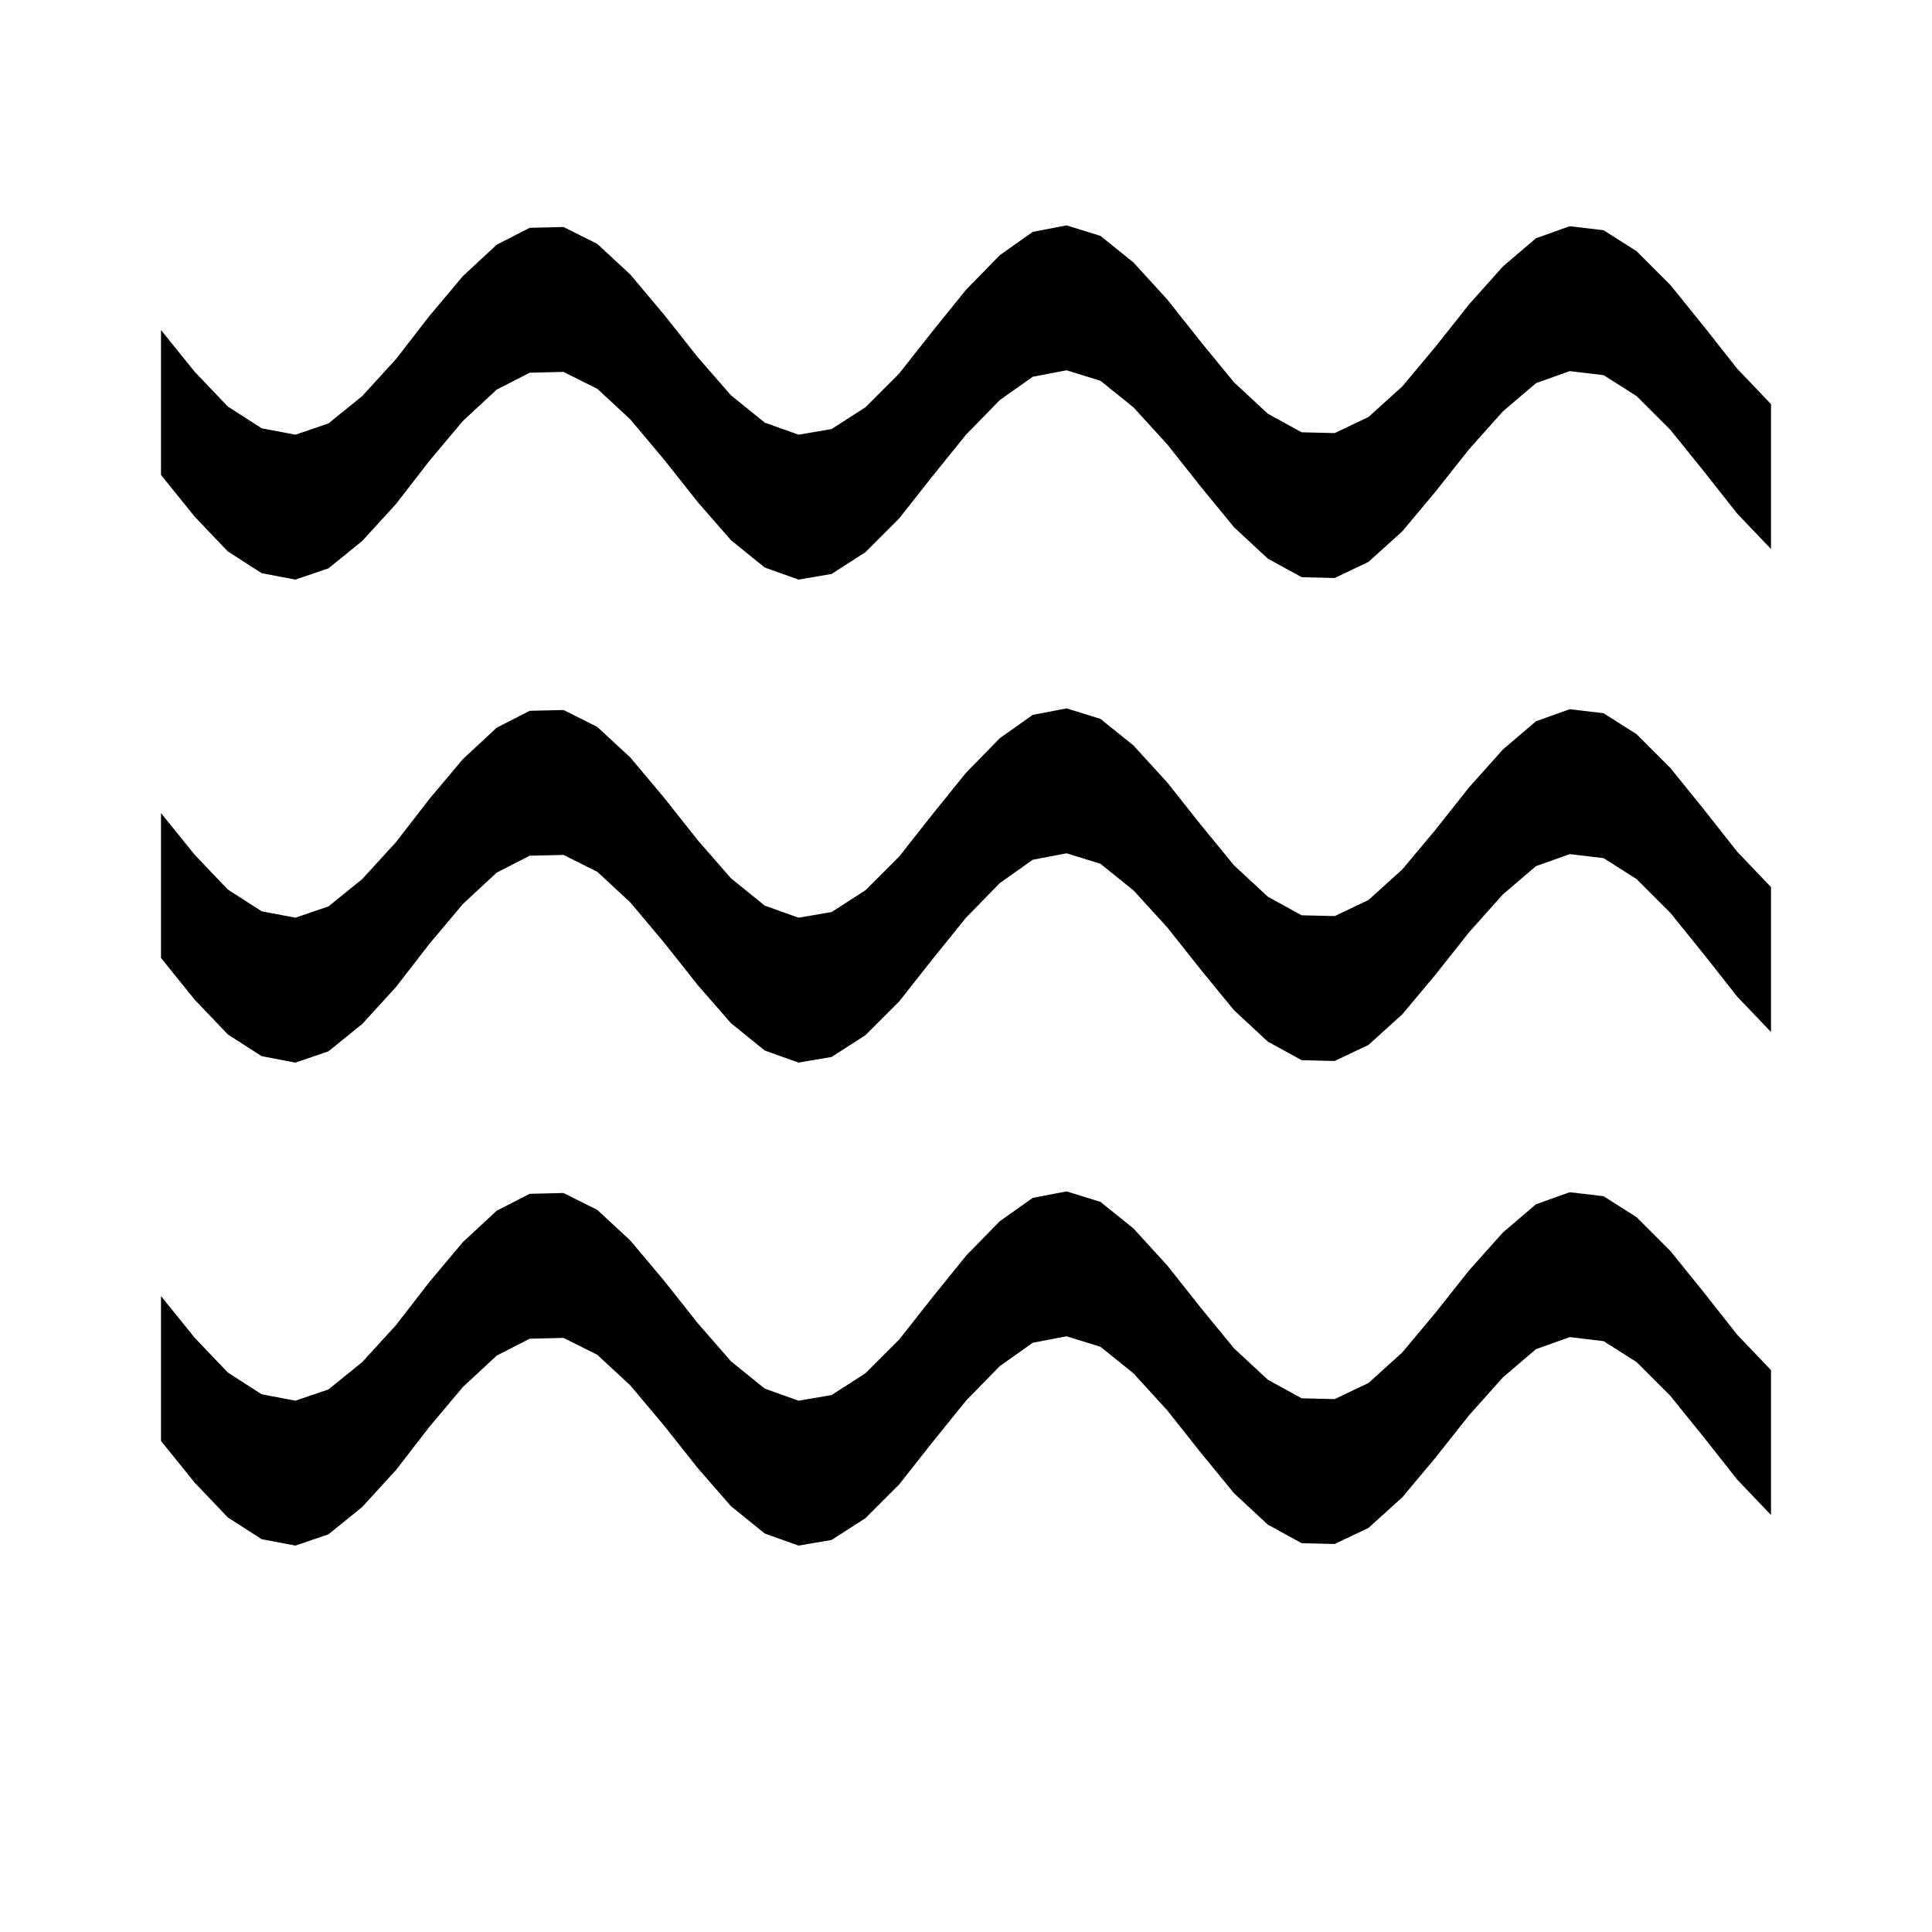
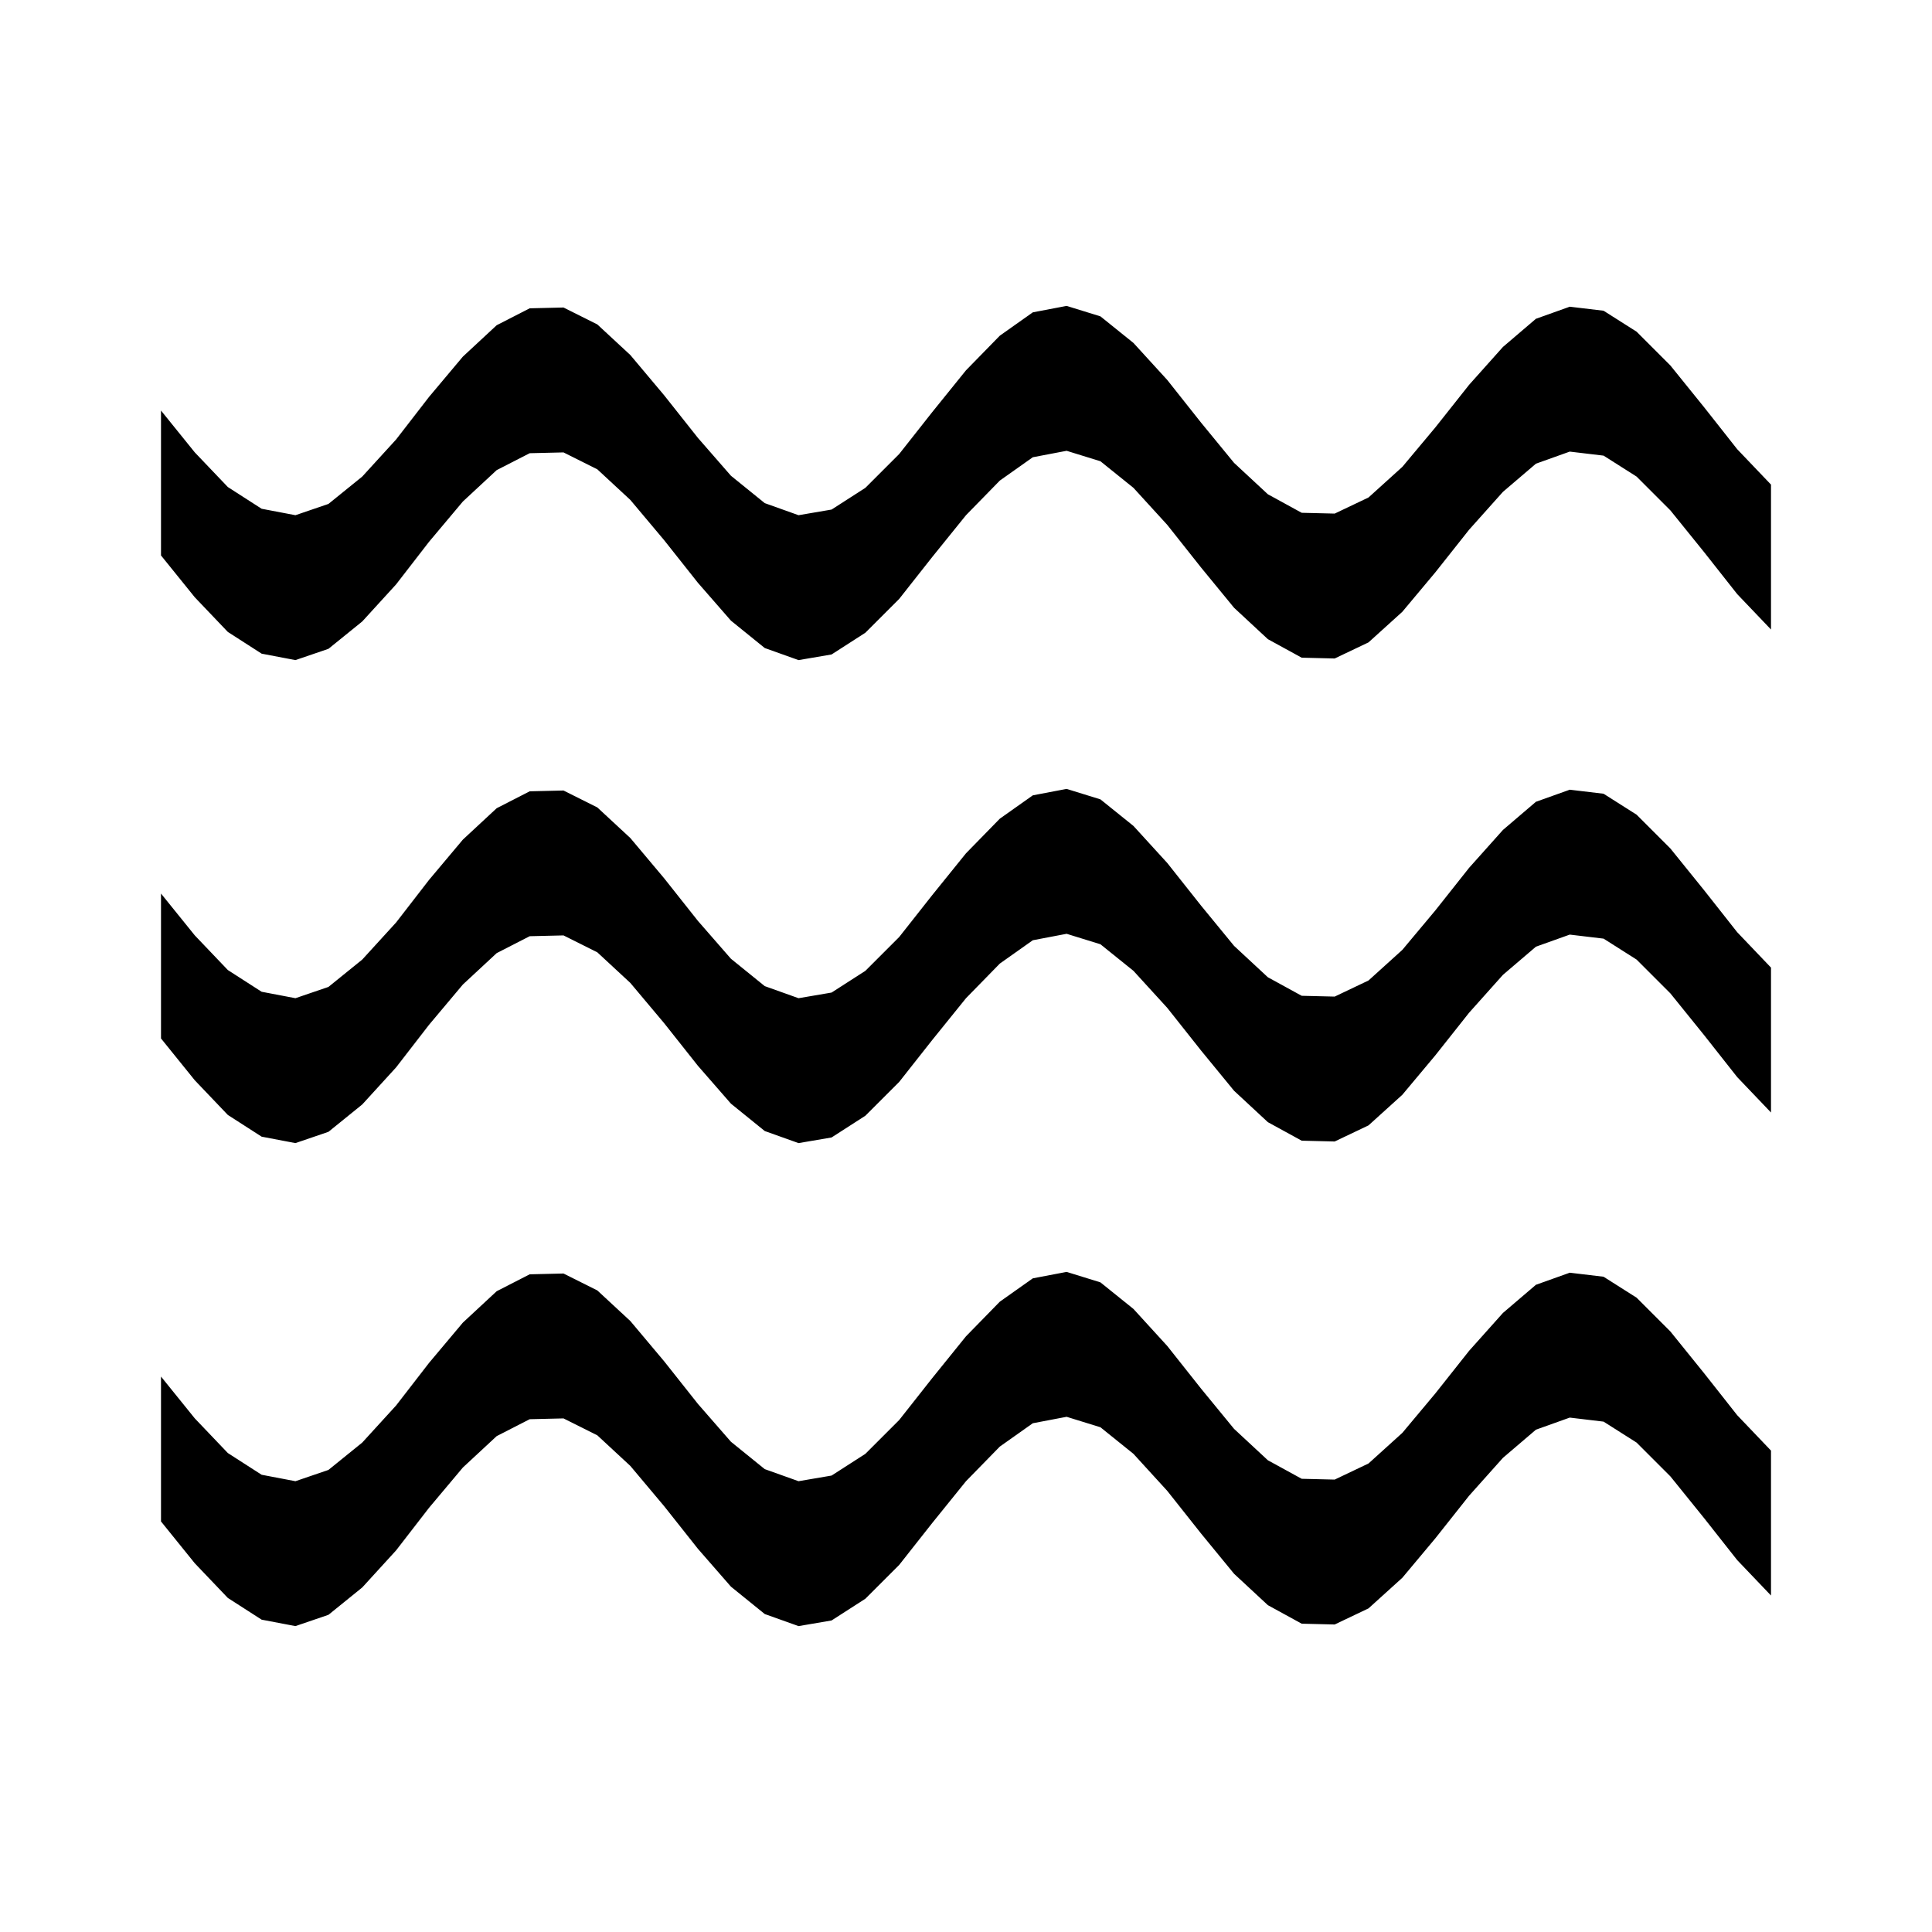
<svg xmlns="http://www.w3.org/2000/svg" width="24" height="24" viewBox="0 0 24 24">
-   <path fill="currentColor" d="M2,4.1 L2.42,4.62 L2.83,5.05 L3.25,5.32 L3.67,5.4 L4.08,5.26 L4.5,4.92 L4.92,4.46 L5.33,3.93 L5.75,3.43 L6.17,3.04 L6.58,2.83 L7,2.82 L7.42,3.03 L7.83,3.41 L8.25,3.91 L8.67,4.44 L9.08,4.91 L9.5,5.25 L9.92,5.4 L10.33,5.33 L10.75,5.06 L11.17,4.64 L11.58,4.12 L12,3.6 L12.42,3.17 L12.83,2.88 L13.25,2.8 L13.67,2.93 L14.08,3.26 L14.5,3.72 L14.92,4.25 L15.33,4.75 L15.75,5.14 L16.17,5.37 L16.58,5.38 L17,5.18 L17.42,4.8 L17.83,4.31 L18.25,3.78 L18.67,3.31 L19.08,2.96 L19.5,2.81 L19.92,2.86 L20.33,3.12 L20.75,3.54 L21.17,4.06 L21.58,4.58 L22,5.02 L22,6.82 L21.58,6.38 L21.17,5.86 L20.75,5.34 L20.33,4.92 L19.92,4.66 L19.5,4.61 L19.08,4.76 L18.67,5.11 L18.25,5.58 L17.83,6.11 L17.42,6.6 L17,6.98 L16.58,7.18 L16.17,7.17 L15.75,6.94 L15.33,6.55 L14.92,6.05 L14.5,5.52 L14.08,5.06 L13.67,4.73 L13.25,4.6 L12.83,4.68 L12.42,4.97 L12,5.4 L11.58,5.92 L11.17,6.44 L10.75,6.86 L10.33,7.13 L9.92,7.2 L9.5,7.05 L9.08,6.71 L8.67,6.24 L8.25,5.71 L7.83,5.21 L7.42,4.83 L7,4.62 L6.58,4.63 L6.17,4.84 L5.75,5.23 L5.33,5.73 L4.92,6.26 L4.5,6.72 L4.08,7.06 L3.67,7.2 L3.25,7.12 L2.83,6.85 L2.42,6.42 L2,5.9 Z M2,10.1 L2.42,10.62 L2.83,11.05 L3.25,11.32 L3.67,11.4 L4.08,11.26 L4.5,10.92 L4.92,10.46 L5.33,9.93 L5.75,9.43 L6.17,9.04 L6.58,8.83 L7,8.82 L7.42,9.03 L7.83,9.41 L8.25,9.91 L8.67,10.44 L9.08,10.91 L9.5,11.25 L9.92,11.4 L10.33,11.33 L10.75,11.06 L11.17,10.64 L11.58,10.12 L12,9.6 L12.42,9.17 L12.83,8.88 L13.25,8.8 L13.67,8.93 L14.08,9.26 L14.5,9.72 L14.92,10.25 L15.33,10.75 L15.75,11.14 L16.17,11.37 L16.58,11.38 L17,11.18 L17.42,10.8 L17.83,10.31 L18.25,9.78 L18.67,9.31 L19.08,8.96 L19.5,8.81 L19.92,8.86 L20.33,9.12 L20.75,9.54 L21.17,10.06 L21.58,10.58 L22,11.02 L22,12.82 L21.58,12.38 L21.17,11.86 L20.75,11.34 L20.33,10.92 L19.92,10.66 L19.5,10.61 L19.08,10.76 L18.67,11.11 L18.25,11.58 L17.83,12.11 L17.42,12.6 L17,12.98 L16.58,13.18 L16.17,13.17 L15.75,12.94 L15.33,12.55 L14.92,12.05 L14.5,11.52 L14.08,11.06 L13.67,10.73 L13.25,10.6 L12.83,10.68 L12.42,10.97 L12,11.4 L11.58,11.92 L11.17,12.44 L10.75,12.86 L10.33,13.13 L9.92,13.2 L9.5,13.05 L9.08,12.71 L8.67,12.24 L8.25,11.71 L7.83,11.21 L7.42,10.83 L7,10.62 L6.58,10.63 L6.17,10.84 L5.75,11.23 L5.33,11.73 L4.92,12.26 L4.5,12.72 L4.08,13.06 L3.67,13.2 L3.25,13.12 L2.83,12.85 L2.42,12.42 L2,11.9 Z M2,16.1 L2.42,16.62 L2.83,17.05 L3.25,17.32 L3.67,17.4 L4.08,17.26 L4.5,16.92 L4.92,16.46 L5.33,15.93 L5.75,15.43 L6.17,15.04 L6.58,14.83 L7,14.82 L7.42,15.03 L7.83,15.41 L8.25,15.91 L8.67,16.44 L9.08,16.91 L9.5,17.25 L9.92,17.4 L10.33,17.33 L10.75,17.06 L11.17,16.64 L11.58,16.12 L12,15.6 L12.42,15.17 L12.83,14.88 L13.25,14.8 L13.67,14.93 L14.08,15.26 L14.5,15.72 L14.92,16.25 L15.33,16.75 L15.75,17.14 L16.17,17.37 L16.58,17.38 L17,17.18 L17.42,16.8 L17.83,16.31 L18.25,15.78 L18.67,15.31 L19.08,14.96 L19.5,14.81 L19.92,14.86 L20.33,15.12 L20.75,15.54 L21.17,16.06 L21.58,16.58 L22,17.02 L22,18.82 L21.58,18.38 L21.17,17.86 L20.75,17.34 L20.33,16.92 L19.92,16.66 L19.5,16.61 L19.08,16.76 L18.67,17.11 L18.25,17.58 L17.83,18.11 L17.42,18.6 L17,18.98 L16.58,19.18 L16.17,19.17 L15.75,18.94 L15.33,18.55 L14.92,18.05 L14.5,17.52 L14.08,17.06 L13.67,16.73 L13.25,16.6 L12.83,16.68 L12.42,16.97 L12,17.4 L11.58,17.92 L11.17,18.44 L10.75,18.86 L10.33,19.13 L9.92,19.2 L9.5,19.05 L9.08,18.71 L8.67,18.24 L8.25,17.71 L7.83,17.21 L7.42,16.83 L7,16.62 L6.58,16.63 L6.17,16.84 L5.75,17.23 L5.33,17.73 L4.92,18.26 L4.5,18.72 L4.08,19.06 L3.67,19.2 L3.25,19.12 L2.83,18.85 L2.42,18.42 L2,17.9 Z" />
+   <path fill="currentColor" d="M2,5.1 L2.42,5.62 L2.83,6.05 L3.25,6.32 L3.67,6.4 L4.08,6.26 L4.5,5.92 L4.92,5.46 L5.33,4.93 L5.75,4.43 L6.17,4.04 L6.58,3.83 L7,3.82 L7.42,4.03 L7.83,4.41 L8.25,4.91 L8.67,5.44 L9.08,5.91 L9.5,6.25 L9.92,6.4 L10.33,6.33 L10.75,6.06 L11.17,5.64 L11.58,5.12 L12,4.6 L12.42,4.17 L12.83,3.88 L13.25,3.8 L13.67,3.93 L14.08,4.26 L14.5,4.72 L14.92,5.25 L15.33,5.75 L15.75,6.14 L16.17,6.37 L16.58,6.38 L17,6.18 L17.42,5.8 L17.83,5.31 L18.25,4.78 L18.67,4.31 L19.08,3.96 L19.5,3.81 L19.92,3.86 L20.33,4.12 L20.75,4.54 L21.17,5.06 L21.58,5.58 L22,6.02 L22,7.82 L21.58,7.38 L21.17,6.86 L20.75,6.34 L20.33,5.92 L19.92,5.66 L19.5,5.61 L19.08,5.76 L18.67,6.11 L18.25,6.58 L17.83,7.11 L17.42,7.6 L17,7.98 L16.58,8.18 L16.17,8.17 L15.75,7.94 L15.33,7.55 L14.92,7.05 L14.5,6.52 L14.08,6.06 L13.67,5.73 L13.25,5.6 L12.83,5.68 L12.42,5.97 L12,6.4 L11.58,6.92 L11.17,7.44 L10.75,7.86 L10.33,8.13 L9.92,8.2 L9.5,8.05 L9.08,7.71 L8.67,7.24 L8.25,6.71 L7.83,6.21 L7.42,5.83 L7,5.62 L6.58,5.63 L6.17,5.84 L5.75,6.23 L5.33,6.73 L4.92,7.26 L4.5,7.72 L4.08,8.06 L3.67,8.2 L3.25,8.12 L2.83,7.85 L2.42,7.42 L2,6.9 Z M2,11.1 L2.42,11.62 L2.83,12.05 L3.25,12.32 L3.67,12.4 L4.08,12.26 L4.5,11.92 L4.92,11.46 L5.33,10.93 L5.75,10.43 L6.17,10.04 L6.58,9.83 L7,9.82 L7.42,10.03 L7.83,10.41 L8.25,10.91 L8.67,11.44 L9.08,11.91 L9.5,12.25 L9.92,12.4 L10.33,12.33 L10.75,12.06 L11.17,11.64 L11.58,11.12 L12,10.6 L12.42,10.17 L12.83,9.88 L13.25,9.8 L13.67,9.93 L14.08,10.26 L14.5,10.72 L14.92,11.25 L15.33,11.75 L15.75,12.14 L16.17,12.37 L16.58,12.38 L17,12.18 L17.42,11.8 L17.83,11.31 L18.25,10.78 L18.67,10.31 L19.08,9.96 L19.5,9.81 L19.92,9.86 L20.33,10.12 L20.75,10.54 L21.17,11.06 L21.58,11.58 L22,12.02 L22,13.82 L21.58,13.38 L21.17,12.86 L20.75,12.34 L20.33,11.92 L19.92,11.66 L19.5,11.61 L19.08,11.76 L18.67,12.11 L18.25,12.58 L17.83,13.11 L17.42,13.6 L17,13.98 L16.58,14.18 L16.17,14.17 L15.75,13.94 L15.33,13.55 L14.92,13.05 L14.5,12.52 L14.08,12.06 L13.67,11.73 L13.25,11.6 L12.83,11.68 L12.42,11.97 L12,12.4 L11.58,12.92 L11.17,13.44 L10.75,13.86 L10.33,14.13 L9.92,14.2 L9.5,14.05 L9.08,13.71 L8.67,13.24 L8.25,12.71 L7.83,12.21 L7.42,11.83 L7,11.62 L6.58,11.63 L6.17,11.84 L5.75,12.23 L5.33,12.73 L4.92,13.26 L4.5,13.72 L4.08,14.06 L3.67,14.2 L3.25,14.12 L2.83,13.85 L2.42,13.42 L2,12.9 Z M2,17.1 L2.42,17.62 L2.83,18.05 L3.25,18.32 L3.67,18.4 L4.08,18.26 L4.5,17.92 L4.92,17.46 L5.33,16.93 L5.75,16.43 L6.17,16.04 L6.58,15.83 L7,15.82 L7.42,16.03 L7.83,16.41 L8.25,16.91 L8.67,17.44 L9.08,17.91 L9.5,18.25 L9.92,18.4 L10.33,18.33 L10.75,18.06 L11.17,17.64 L11.58,17.12 L12,16.6 L12.42,16.17 L12.83,15.88 L13.25,15.8 L13.67,15.93 L14.08,16.26 L14.5,16.72 L14.92,17.25 L15.33,17.75 L15.75,18.14 L16.17,18.37 L16.58,18.38 L17,18.18 L17.42,17.8 L17.83,17.31 L18.25,16.78 L18.67,16.31 L19.08,15.96 L19.5,15.81 L19.92,15.86 L20.33,16.12 L20.75,16.54 L21.17,17.06 L21.58,17.58 L22,18.02 L22,19.82 L21.58,19.38 L21.17,18.86 L20.75,18.34 L20.33,17.92 L19.92,17.66 L19.5,17.61 L19.08,17.76 L18.67,18.11 L18.25,18.58 L17.83,19.11 L17.42,19.6 L17,19.98 L16.58,20.18 L16.17,20.17 L15.75,19.94 L15.33,19.55 L14.92,19.05 L14.5,18.52 L14.08,18.06 L13.67,17.73 L13.25,17.6 L12.83,17.68 L12.42,17.97 L12,18.4 L11.58,18.92 L11.17,19.44 L10.75,19.86 L10.33,20.13 L9.92,20.2 L9.5,20.05 L9.08,19.71 L8.67,19.24 L8.25,18.71 L7.83,18.21 L7.42,17.83 L7,17.62 L6.58,17.63 L6.17,17.84 L5.75,18.23 L5.33,18.73 L4.92,19.26 L4.5,19.72 L4.08,20.06 L3.67,20.2 L3.25,20.12 L2.83,19.85 L2.42,19.42 L2,18.9 Z" />
</svg>
